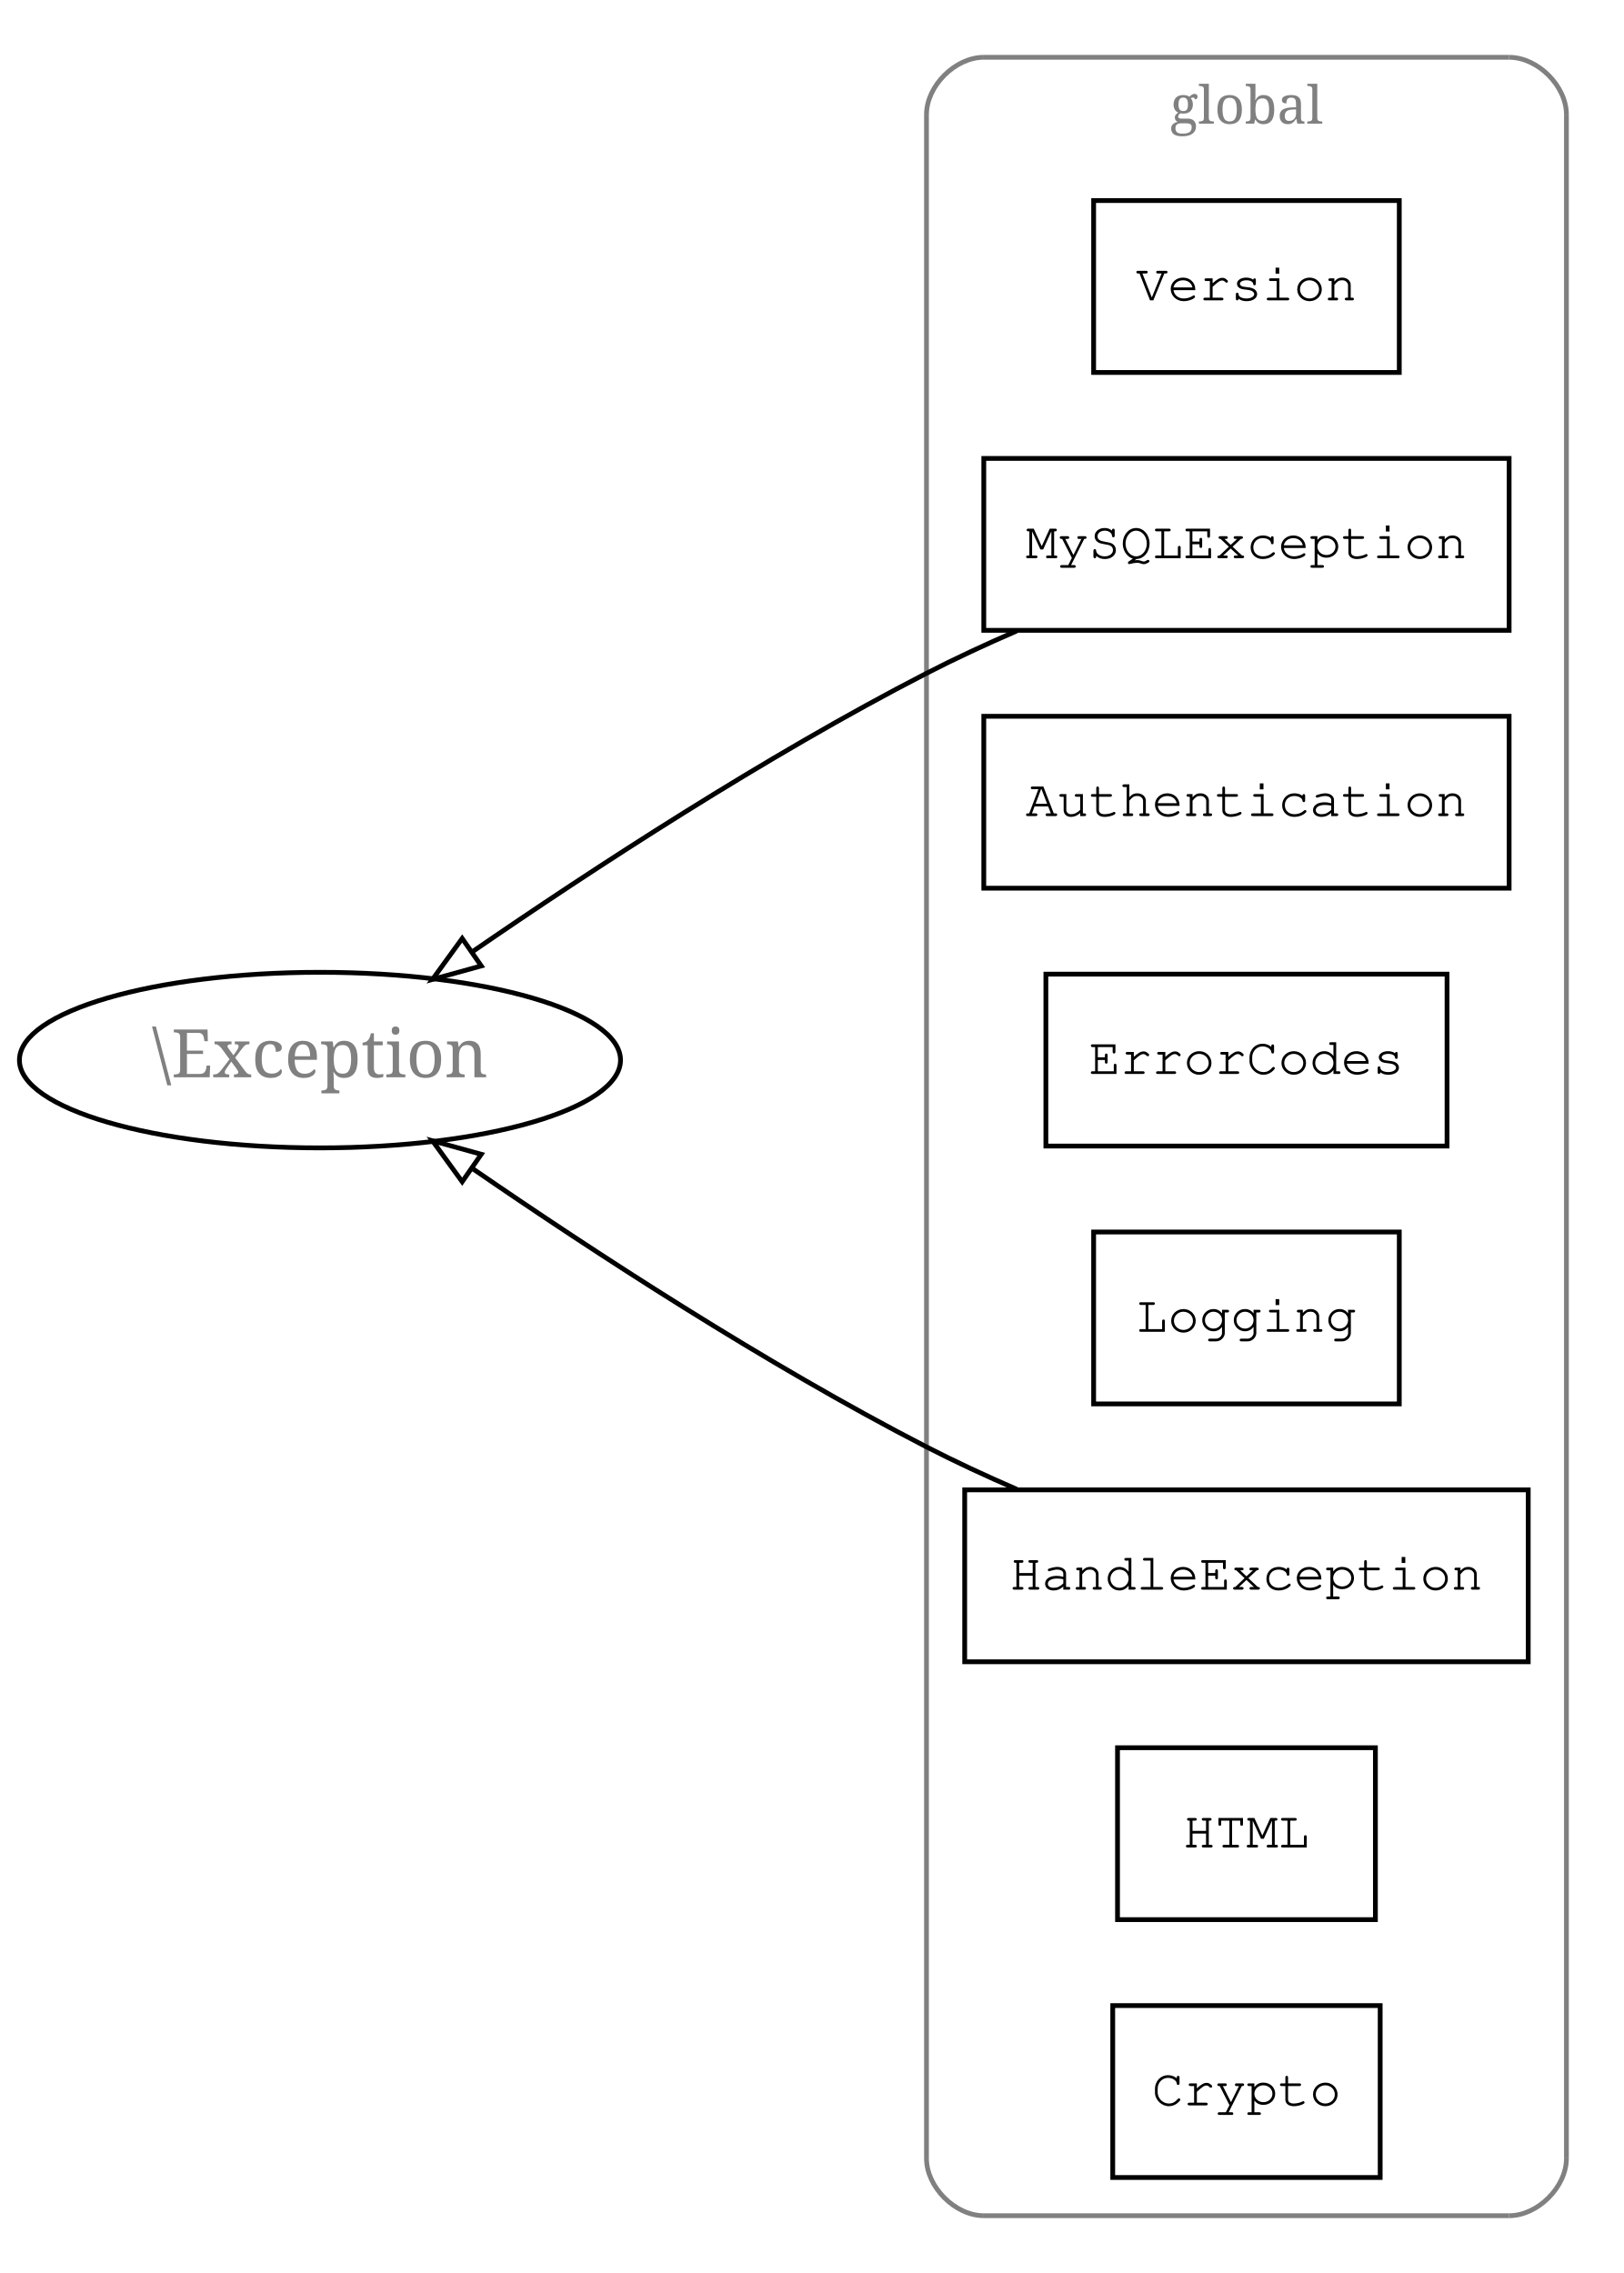
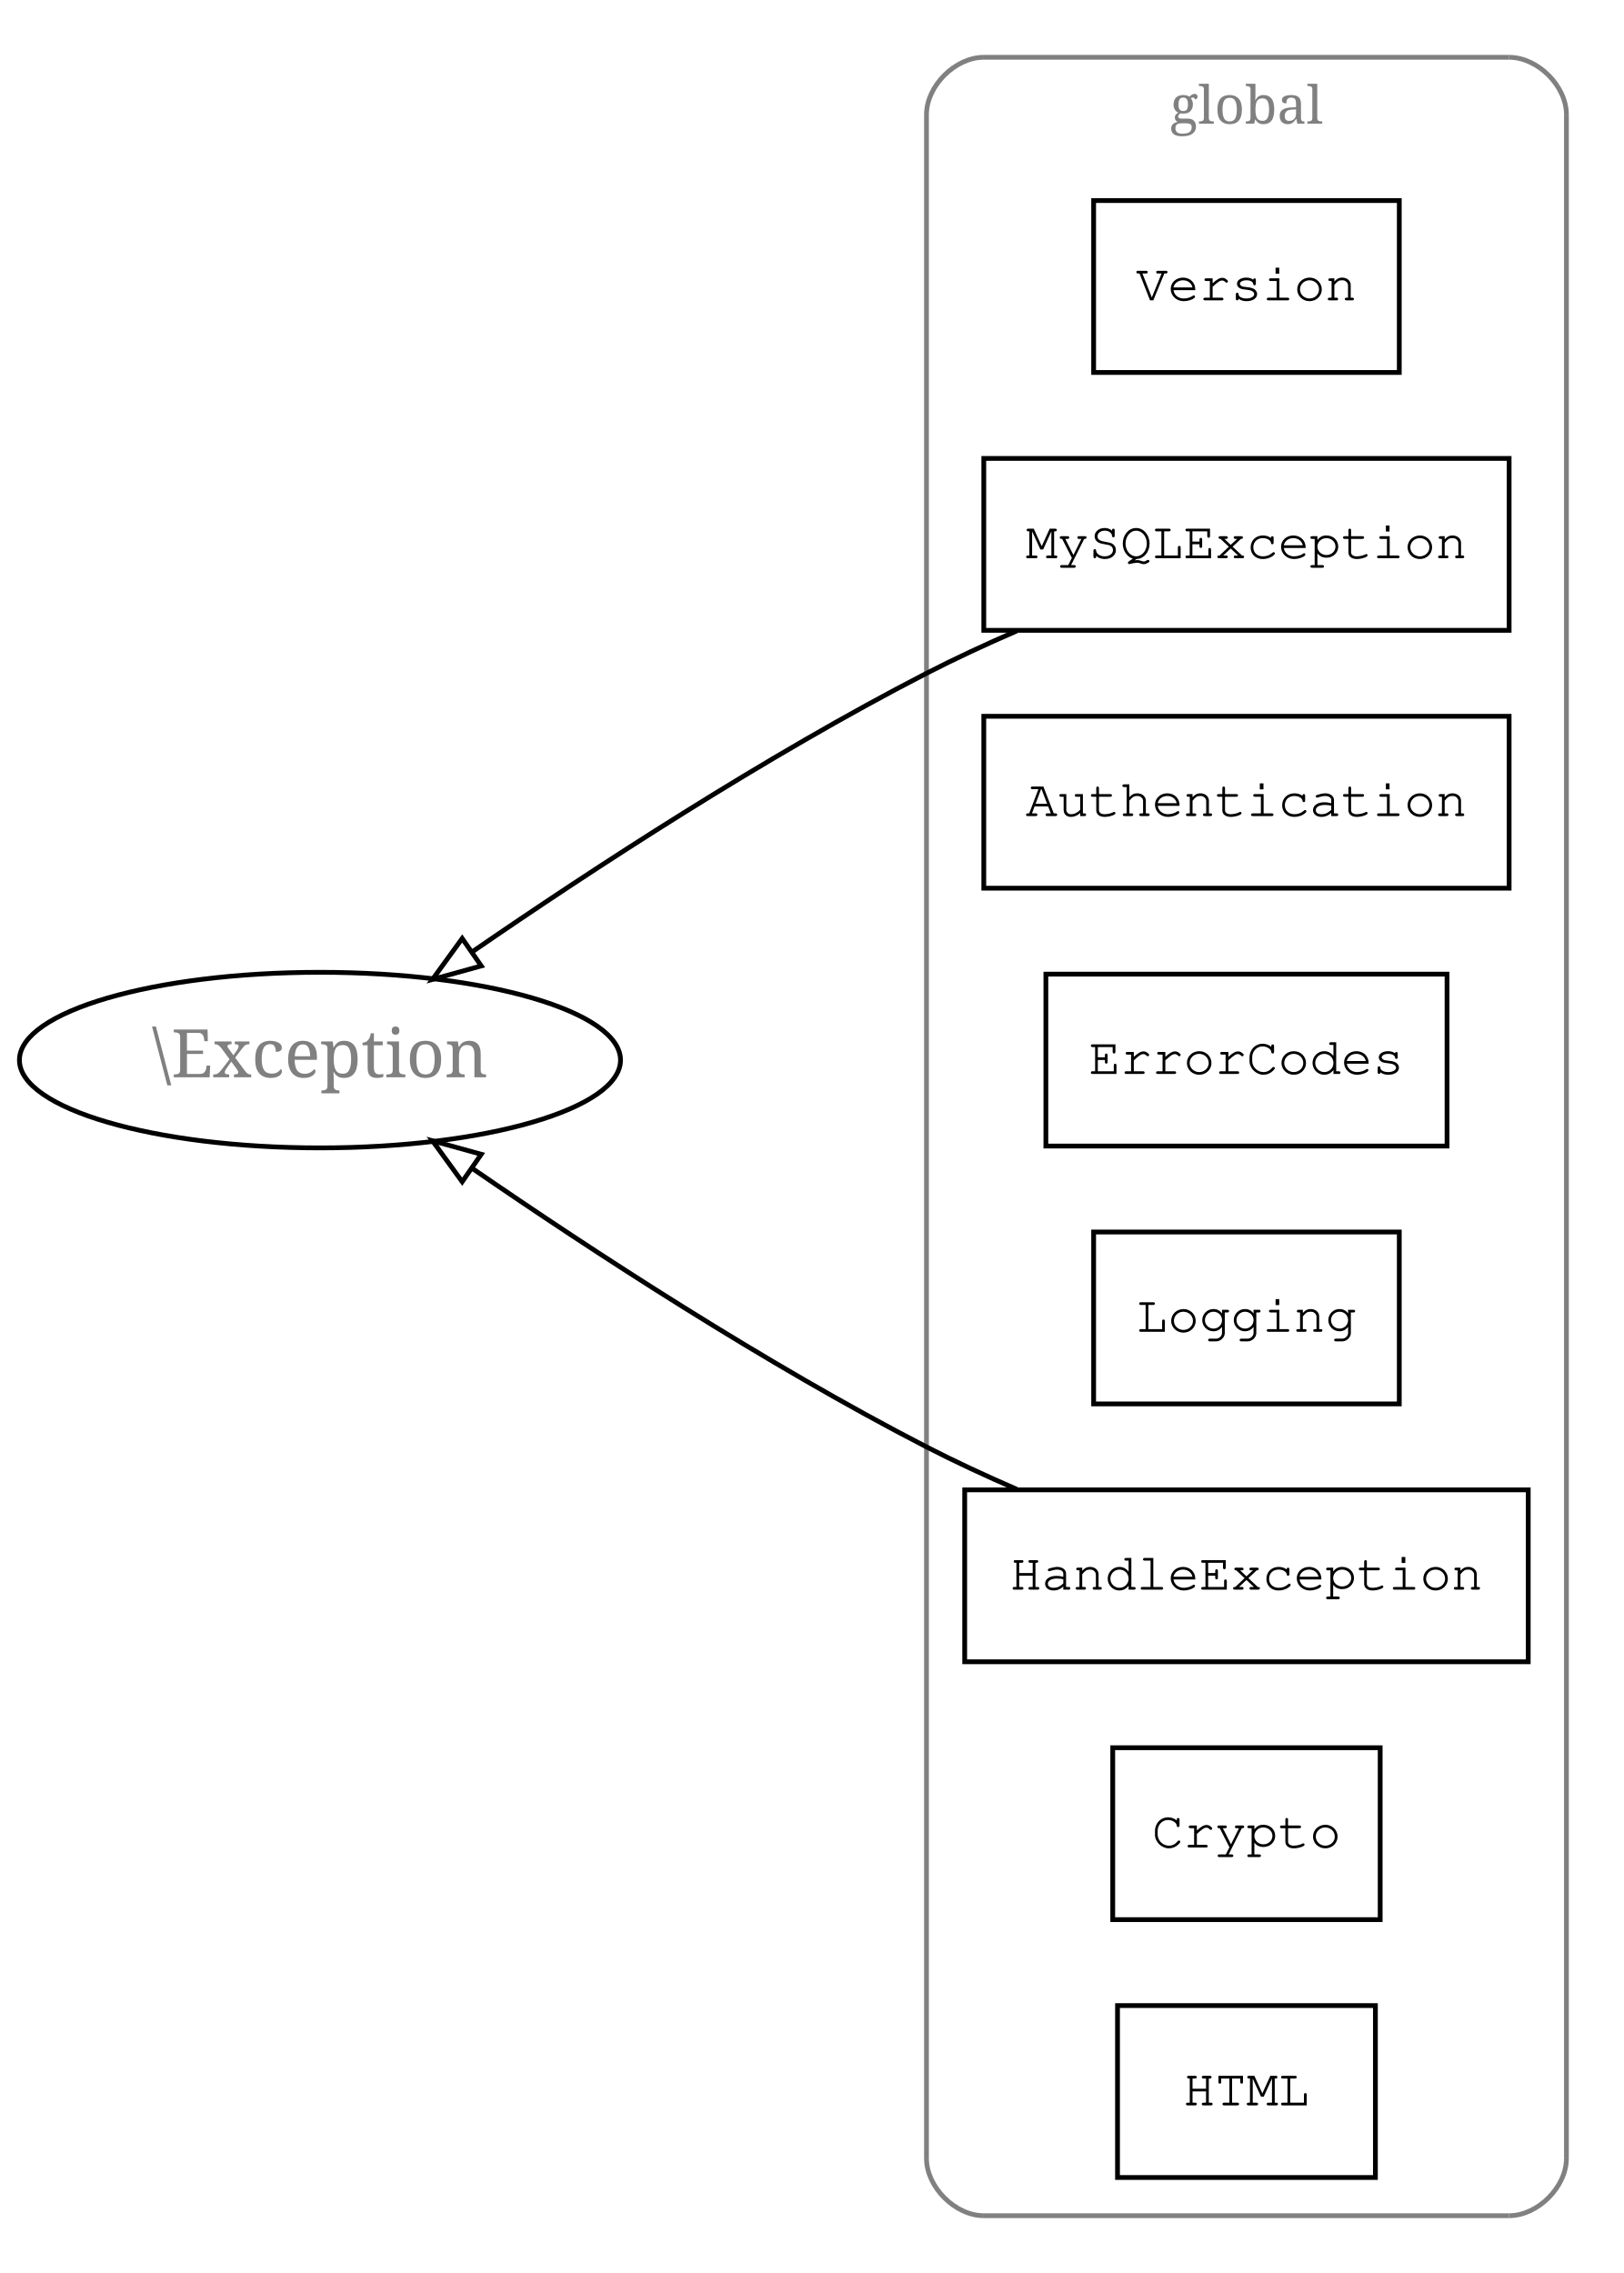
<svg xmlns="http://www.w3.org/2000/svg" xmlns:xlink="http://www.w3.org/1999/xlink" width="340pt" height="476pt" viewBox="0.00 0.00 340.00 476.00">
  <g id="graph1" class="graph" transform="scale(1 1) rotate(0) translate(4 472)">
    <polygon fill="white" stroke="white" points="-4,5 -4,-472 337,-472 337,5 -4,5" />
    <g id="graph2" class="cluster">
      <polyline fill="none" stroke="gray" points="202,-8 312,-8 " />
      <path fill="none" stroke="gray" d="M312,-8C318,-8 324,-14 324,-20" />
      <polyline fill="none" stroke="gray" points="324,-20 324,-448 " />
      <path fill="none" stroke="gray" d="M324,-448C324,-454 318,-460 312,-460" />
      <polyline fill="none" stroke="gray" points="312,-460 202,-460 " />
      <path fill="none" stroke="gray" d="M202,-460C196,-460 190,-454 190,-448" />
      <polyline fill="none" stroke="gray" points="190,-448 190,-20 " />
      <path fill="none" stroke="gray" d="M190,-20C190,-14 196,-8 202,-8" />
      <text text-anchor="middle" x="257" y="-446.1" font-family="Times Roman,serif" font-size="11.00" fill="gray">global</text>
    </g>
    <g id="node2" class="node">
      <a xlink:href="version.html" xlink:title="Version" target="_parent">
        <polygon fill="none" stroke="black" points="289,-430 225,-430 225,-394 289,-394 289,-430" />
        <text text-anchor="middle" x="257" y="-409.1" font-family="Courier,monospace" font-size="11.00">Version</text>
      </a>
    </g>
    <g id="node3" class="node">
      <a xlink:href="classes.class.exceptionMySQL.html" xlink:title="MySQLException" target="_parent">
        <polygon fill="none" stroke="black" points="312,-376 202,-376 202,-340 312,-340 312,-376" />
        <text text-anchor="middle" x="257" y="-355.1" font-family="Courier,monospace" font-size="11.00">MySQLException</text>
      </a>
    </g>
    <g id="node11" class="node">
      <ellipse fill="none" stroke="black" cx="63" cy="-250" rx="62.932" ry="18.385" />
      <text text-anchor="middle" x="63" y="-246.4" font-family="Times Roman,serif" font-size="14.00" fill="gray">\Exception</text>
    </g>
    <g id="edge3" class="edge">
      <path fill="none" stroke="black" d="M208.932,-339.887C202.483,-337.093 196.021,-334.1 190,-331 156.306,-313.654 120.063,-289.991 94.953,-272.721" />
      <polygon fill="none" stroke="black" points="96.771,-269.722 86.559,-266.9 92.782,-275.474 96.771,-269.722" />
    </g>
    <g id="node4" class="node">
      <a xlink:href="classes.class.authentication.html" xlink:title="Authentication" target="_parent">
        <polygon fill="none" stroke="black" points="312,-322 202,-322 202,-286 312,-286 312,-322" />
        <text text-anchor="middle" x="257" y="-301.1" font-family="Courier,monospace" font-size="11.00">Authentication</text>
      </a>
    </g>
    <g id="node5" class="node">
      <a xlink:href="classes.class.errors.html" xlink:title="ErrorCodes" target="_parent">
        <polygon fill="none" stroke="black" points="299,-268 215,-268 215,-232 299,-232 299,-268" />
        <text text-anchor="middle" x="257" y="-247.1" font-family="Courier,monospace" font-size="11.00">ErrorCodes</text>
      </a>
    </g>
    <g id="node6" class="node">
      <a xlink:href="classes.class.errors.html" xlink:title="Logging" target="_parent">
        <polygon fill="none" stroke="black" points="289,-214 225,-214 225,-178 289,-178 289,-214" />
        <text text-anchor="middle" x="257" y="-193.1" font-family="Courier,monospace" font-size="11.00">Logging</text>
      </a>
    </g>
    <g id="node7" class="node">
      <a xlink:href="classes.class.errors.html" xlink:title="HandleException" target="_parent">
        <polygon fill="none" stroke="black" points="316,-160 198,-160 198,-124 316,-124 316,-160" />
        <text text-anchor="middle" x="257" y="-139.1" font-family="Courier,monospace" font-size="11.00">HandleException</text>
      </a>
    </g>
    <g id="edge5" class="edge">
      <path fill="none" stroke="black" d="M208.932,-160.113C202.483,-162.907 196.021,-165.9 190,-169 156.306,-186.346 120.063,-210.009 94.953,-227.279" />
      <polygon fill="none" stroke="black" points="92.782,-224.526 86.559,-233.1 96.771,-230.278 92.782,-224.526" />
    </g>
    <g id="node8" class="node">
-       <a xlink:href="classes.class.html.html" xlink:title="HTML" target="_parent">
-         <polygon fill="none" stroke="black" points="284,-106 230,-106 230,-70 284,-70 284,-106" />
-         <text text-anchor="middle" x="257" y="-85.1" font-family="Courier,monospace" font-size="11.00">HTML</text>
+       <a xlink:href="classes.class.crypto.html" xlink:title="Crypto" target="_parent">
+         <polygon fill="none" stroke="black" points="285,-106 229,-106 229,-70 285,-70 285,-106" />
+         <text text-anchor="middle" x="257" y="-85.1" font-family="Courier,monospace" font-size="11.00">Crypto</text>
      </a>
    </g>
    <g id="node9" class="node">
-       <a xlink:href="functions.crypto.html" xlink:title="Crypto" target="_parent">
-         <polygon fill="none" stroke="black" points="285,-52 229,-52 229,-16 285,-16 285,-52" />
-         <text text-anchor="middle" x="257" y="-31.1" font-family="Courier,monospace" font-size="11.00">Crypto</text>
+       <a xlink:href="classes.class.html.html" xlink:title="HTML" target="_parent">
+         <polygon fill="none" stroke="black" points="284,-52 230,-52 230,-16 284,-16 284,-52" />
+         <text text-anchor="middle" x="257" y="-31.1" font-family="Courier,monospace" font-size="11.00">HTML</text>
      </a>
    </g>
  </g>
</svg>
